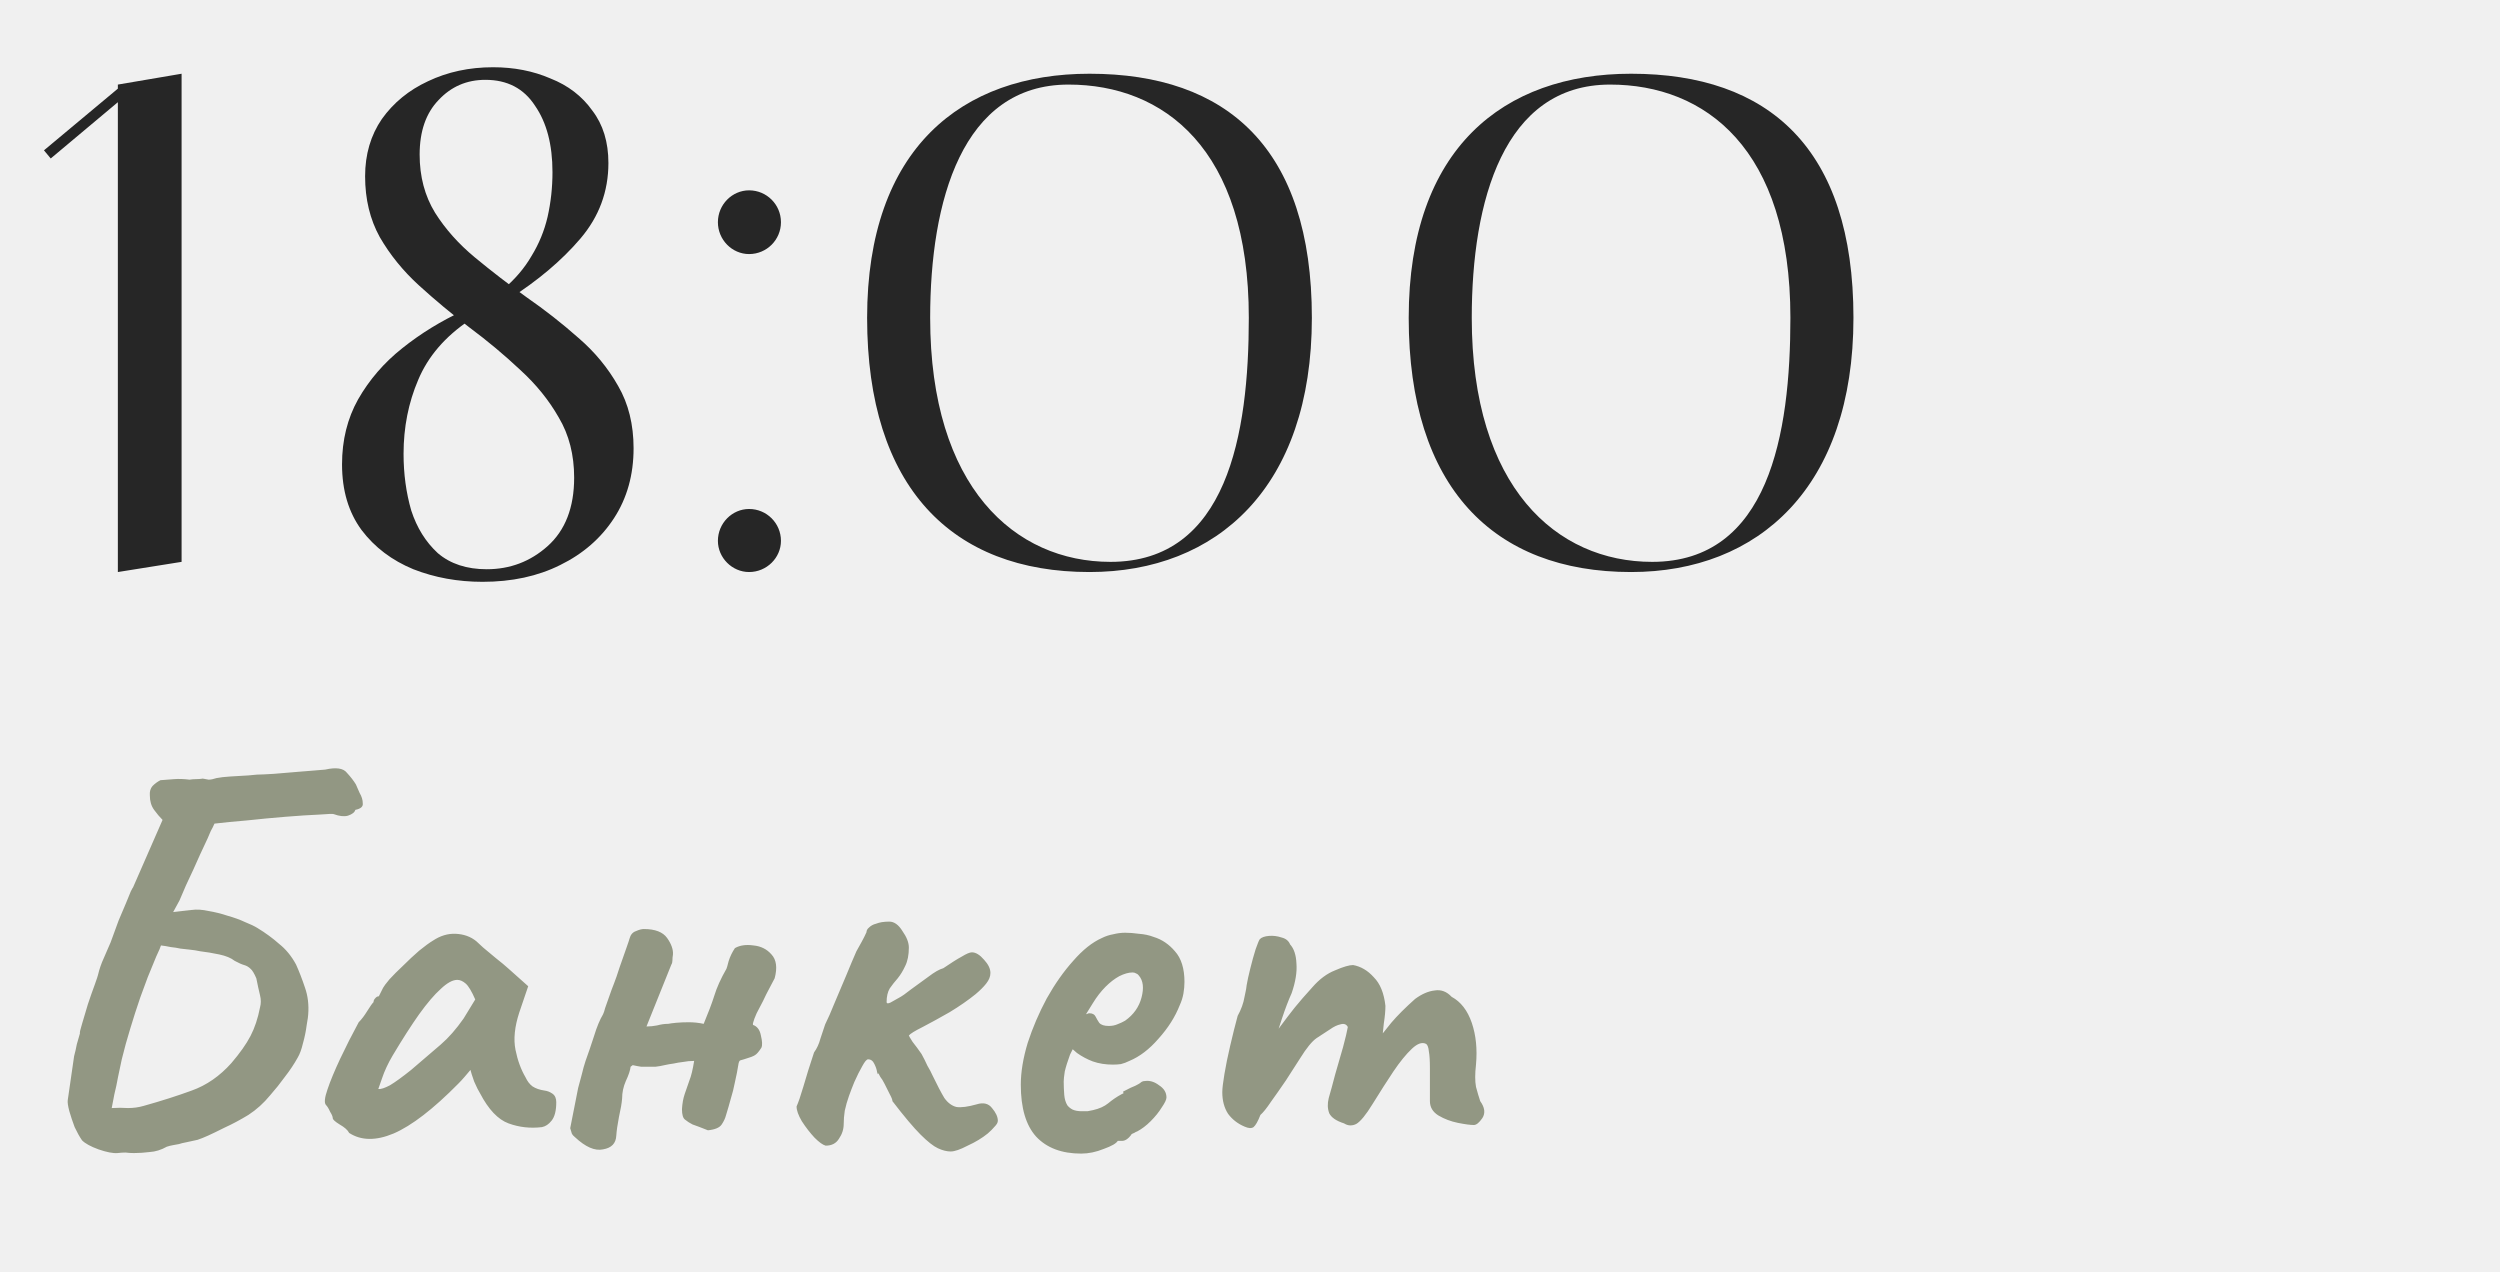
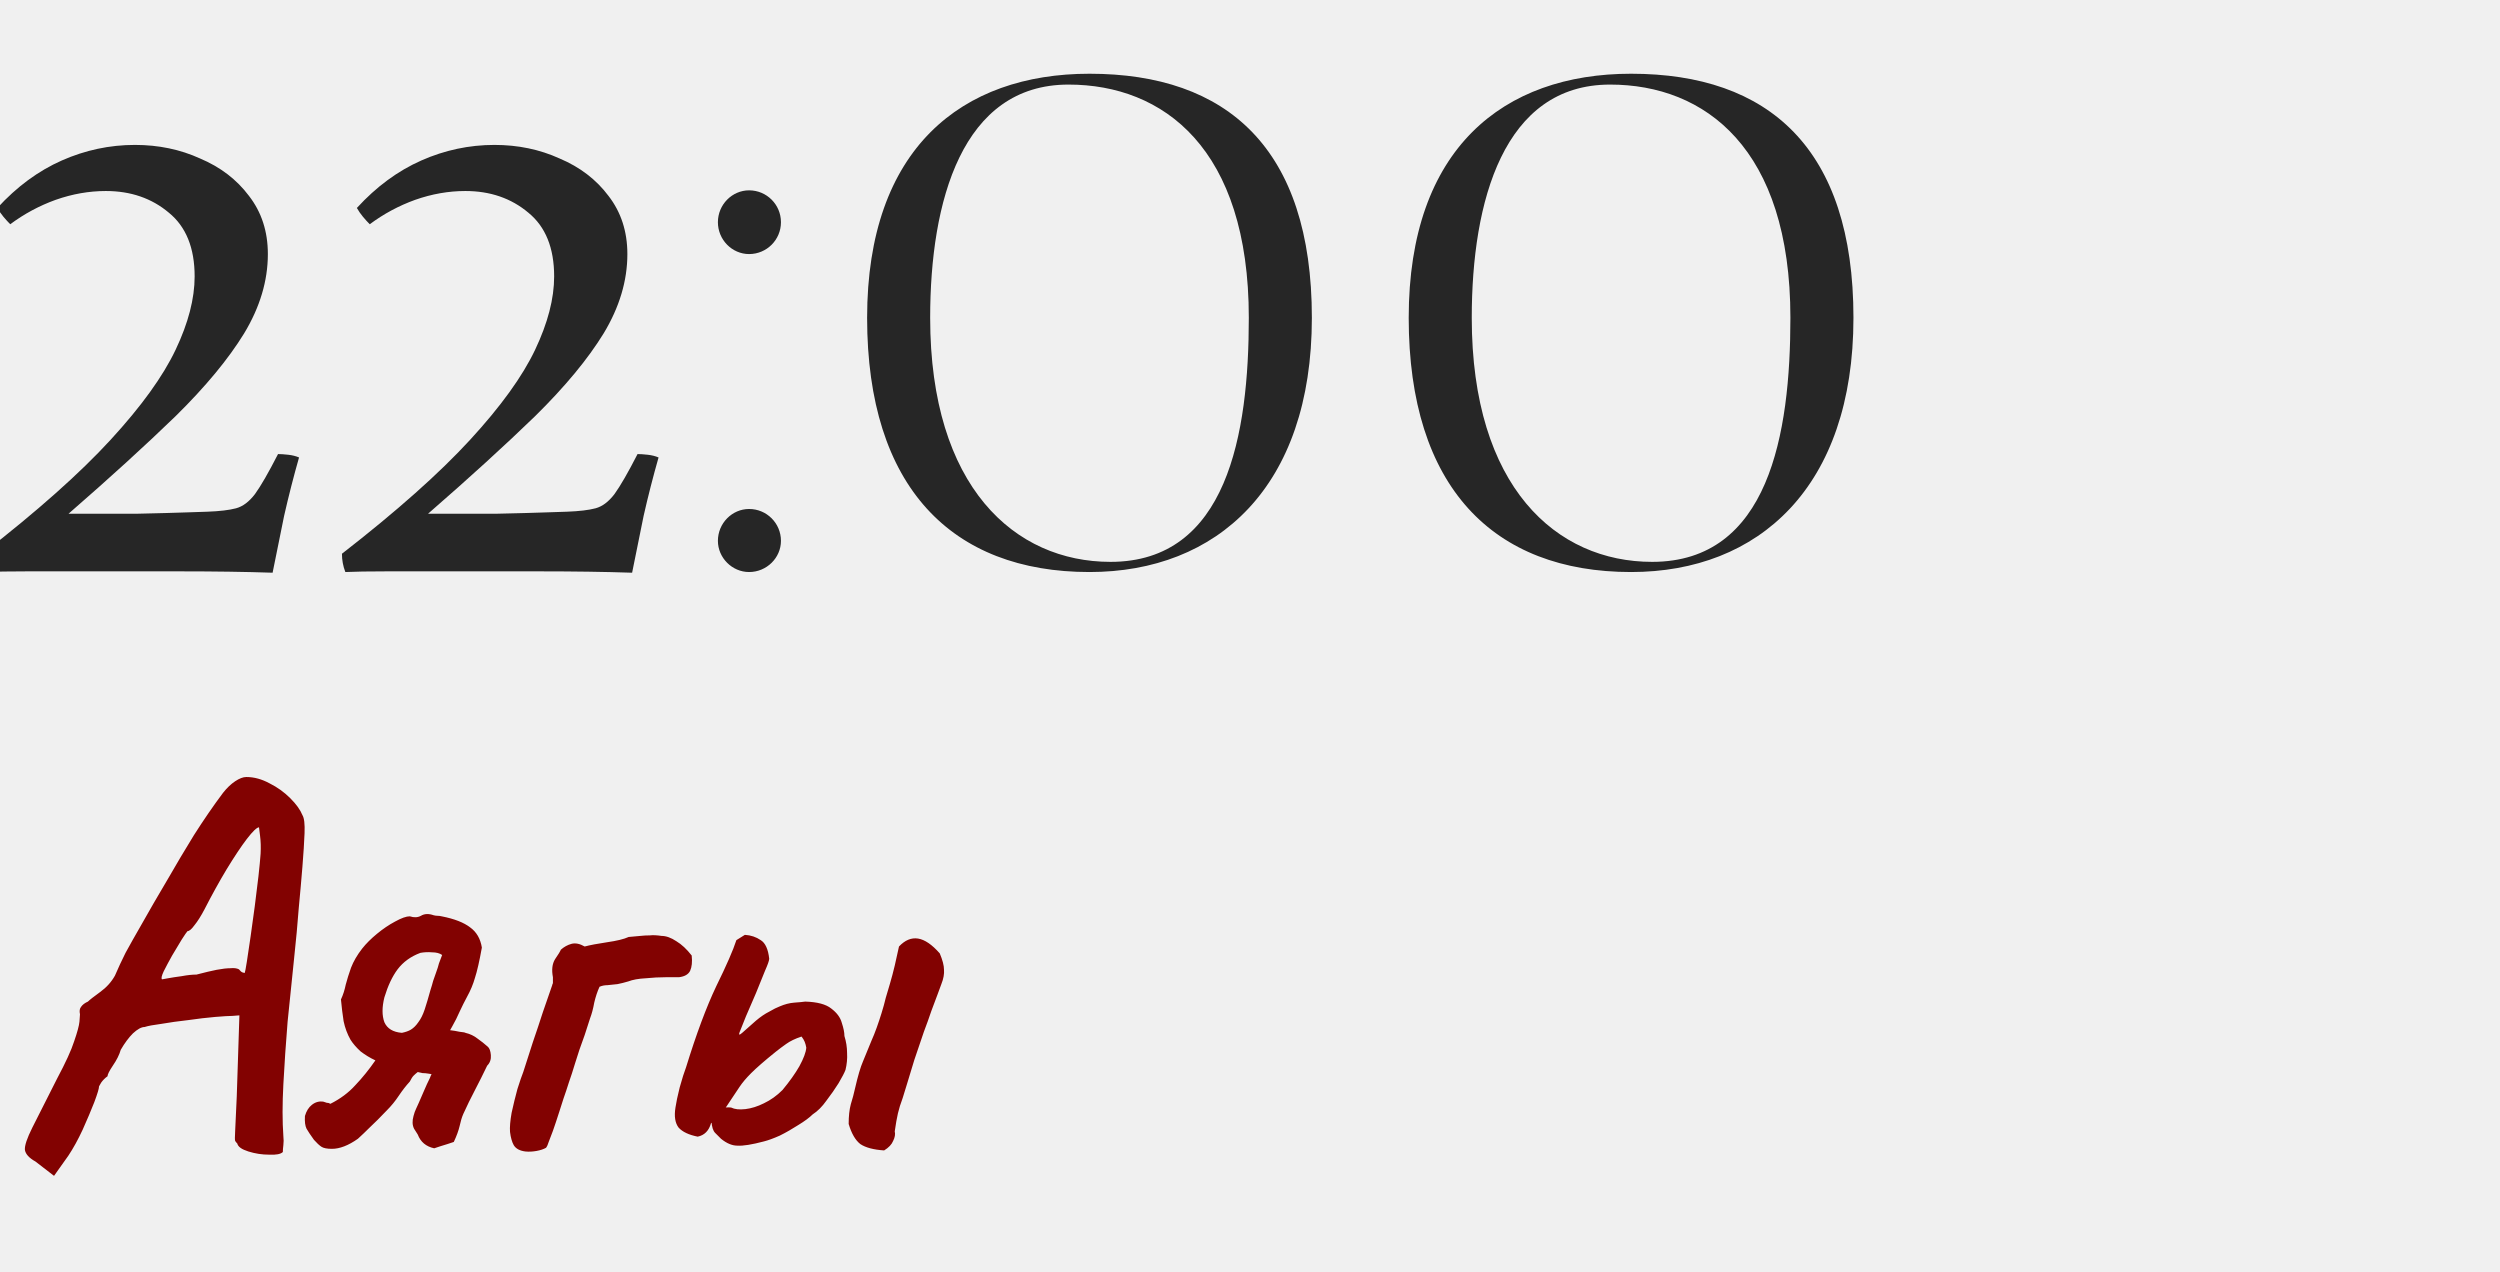
<svg xmlns="http://www.w3.org/2000/svg" width="118" height="60" viewBox="0 0 118 60" fill="none">
  <g clip-path="url(#clip0_43_62)">
-     <path d="M5.563 3.992L8.571 3.48V26.52L5.563 27V4.824L2.395 7.48L2.075 7.096L5.563 4.184V3.992ZM35.357 27C34.557 27 33.885 26.328 33.885 25.528C33.885 24.696 34.557 24.024 35.357 24.024C36.189 24.024 36.861 24.696 36.861 25.528C36.861 26.328 36.189 27 35.357 27ZM35.357 11.992C34.557 11.992 33.885 11.32 33.885 10.488C33.885 9.656 34.557 8.984 35.357 8.984C36.189 8.984 36.861 9.656 36.861 10.488C36.861 11.32 36.189 11.992 35.357 11.992ZM51.424 3.48C57.92 3.48 61.92 7 61.92 15C61.92 23 57.44 27 51.424 27C44.928 27 40.928 23 40.928 15C40.928 7 45.408 3.48 51.424 3.48ZM52.416 26.52C57.92 26.52 58.944 20.504 58.944 15C58.944 7 54.912 3.992 50.432 3.992C45.408 3.992 43.904 9.496 43.904 15C43.904 23 47.904 26.52 52.416 26.52ZM76.987 3.48C83.483 3.48 87.483 7 87.483 15C87.483 23 83.003 27 76.987 27C70.491 27 66.491 23 66.491 15C66.491 7 70.971 3.48 76.987 3.48ZM77.979 26.52C83.483 26.52 84.507 20.504 84.507 15C84.507 7 80.475 3.992 75.995 3.992C70.971 3.992 69.467 9.496 69.467 15C69.467 23 73.467 26.52 77.979 26.52Z" fill="#262626" />
-     <path d="M23.272 3.174C24.262 3.174 25.164 3.35 25.978 3.702C26.814 4.032 27.474 4.538 27.958 5.22C28.464 5.88 28.717 6.705 28.717 7.695C28.717 9.037 28.277 10.225 27.397 11.259C26.517 12.293 25.384 13.25 23.998 14.13L23.734 13.668C24.306 13.184 24.757 12.656 25.087 12.084C25.439 11.512 25.692 10.896 25.846 10.236C26 9.554 26.077 8.85 26.077 8.124C26.077 6.826 25.802 5.781 25.252 4.989C24.724 4.175 23.943 3.768 22.909 3.768C22.029 3.768 21.292 4.087 20.698 4.725C20.104 5.341 19.807 6.199 19.807 7.299C19.807 8.333 20.049 9.246 20.533 10.038C21.017 10.808 21.644 11.512 22.414 12.15C23.184 12.788 23.998 13.415 24.856 14.031C25.714 14.625 26.528 15.263 27.298 15.945C28.068 16.605 28.695 17.364 29.179 18.222C29.663 19.058 29.905 20.037 29.905 21.159C29.905 22.413 29.597 23.513 28.981 24.459C28.365 25.405 27.518 26.142 26.44 26.67C25.384 27.198 24.163 27.462 22.777 27.462C21.611 27.462 20.522 27.264 19.51 26.868C18.498 26.45 17.684 25.834 17.068 25.02C16.452 24.184 16.144 23.15 16.144 21.918C16.144 20.774 16.397 19.751 16.903 18.849C17.431 17.925 18.124 17.122 18.982 16.44C19.862 15.736 20.83 15.142 21.886 14.658L22.15 15.12C21.006 15.89 20.203 16.825 19.741 17.925C19.279 19.003 19.048 20.169 19.048 21.423C19.048 22.369 19.169 23.26 19.411 24.096C19.675 24.91 20.093 25.581 20.665 26.109C21.259 26.615 22.029 26.868 22.975 26.868C24.075 26.868 25.032 26.505 25.846 25.779C26.682 25.031 27.1 23.953 27.1 22.545C27.1 21.467 26.858 20.521 26.374 19.707C25.912 18.893 25.307 18.145 24.559 17.463C23.811 16.759 23.008 16.088 22.15 15.45C21.314 14.812 20.522 14.152 19.774 13.47C19.026 12.788 18.41 12.029 17.926 11.193C17.464 10.357 17.233 9.4 17.233 8.322C17.233 7.288 17.497 6.386 18.025 5.616C18.575 4.846 19.301 4.252 20.203 3.834C21.127 3.394 22.15 3.174 23.272 3.174Z" fill="#262626" />
-     <path d="M5.548 54.425C5.332 54.442 5.032 54.383 4.648 54.25C4.282 54.117 4.023 53.975 3.873 53.825C3.757 53.658 3.64 53.45 3.523 53.2C3.423 52.933 3.34 52.683 3.273 52.45C3.207 52.2 3.182 52.025 3.198 51.925L3.498 49.85C3.548 49.667 3.59 49.483 3.623 49.3C3.673 49.117 3.723 48.942 3.773 48.775C3.757 48.742 3.79 48.592 3.873 48.325C3.957 48.042 4.048 47.733 4.148 47.4C4.265 47.05 4.373 46.742 4.473 46.475C4.573 46.192 4.623 46.042 4.623 46.025C4.69 45.742 4.782 45.475 4.898 45.225C5.015 44.958 5.123 44.708 5.223 44.475C5.357 44.108 5.482 43.767 5.598 43.45C5.732 43.133 5.848 42.858 5.948 42.625C6.048 42.392 6.123 42.208 6.173 42.075C6.24 41.942 6.273 41.883 6.273 41.9L7.673 38.7C7.54 38.567 7.407 38.408 7.273 38.225C7.14 38.042 7.073 37.817 7.073 37.55C7.057 37.367 7.098 37.217 7.198 37.1C7.315 36.983 7.44 36.892 7.573 36.825C7.807 36.808 8.023 36.792 8.223 36.775C8.44 36.758 8.682 36.767 8.948 36.8C9.048 36.783 9.148 36.775 9.248 36.775C9.365 36.775 9.473 36.767 9.573 36.75C9.657 36.767 9.748 36.783 9.848 36.8C9.948 36.8 10.073 36.775 10.223 36.725C10.39 36.692 10.607 36.667 10.873 36.65C11.157 36.633 11.44 36.617 11.723 36.6C12.007 36.567 12.257 36.55 12.473 36.55C12.707 36.533 12.857 36.525 12.923 36.525C13.123 36.508 13.323 36.492 13.523 36.475C13.723 36.458 13.923 36.442 14.123 36.425C14.34 36.408 14.548 36.392 14.748 36.375C14.948 36.358 15.148 36.342 15.348 36.325C15.865 36.208 16.207 36.258 16.373 36.475C16.557 36.675 16.698 36.858 16.798 37.025C16.832 37.108 16.89 37.242 16.973 37.425C17.073 37.592 17.123 37.758 17.123 37.925C17.14 38.075 17.023 38.175 16.773 38.225C16.74 38.342 16.623 38.433 16.423 38.5C16.24 38.55 16.015 38.525 15.748 38.425C15.715 38.408 15.482 38.417 15.048 38.45C14.632 38.467 14.115 38.5 13.498 38.55C12.882 38.6 12.265 38.658 11.648 38.725C11.048 38.775 10.54 38.825 10.123 38.875C10.073 38.992 10.015 39.108 9.948 39.225C9.898 39.342 9.848 39.458 9.798 39.575C9.682 39.825 9.565 40.075 9.448 40.325C9.348 40.558 9.24 40.8 9.123 41.05C9.007 41.3 8.89 41.55 8.773 41.8C8.673 42.033 8.573 42.267 8.473 42.5C8.423 42.583 8.373 42.675 8.323 42.775C8.273 42.875 8.223 42.967 8.173 43.05C8.323 43.033 8.465 43.017 8.598 43C8.748 42.983 8.898 42.967 9.048 42.95C9.282 42.917 9.548 42.933 9.848 43C10.148 43.05 10.448 43.125 10.748 43.225C11.048 43.308 11.323 43.408 11.573 43.525C11.823 43.625 12.015 43.717 12.148 43.8C12.532 44.033 12.873 44.283 13.173 44.55C13.49 44.8 13.757 45.125 13.973 45.525C14.123 45.858 14.265 46.225 14.398 46.625C14.532 47.008 14.582 47.425 14.548 47.875C14.548 47.942 14.523 48.117 14.473 48.4C14.44 48.667 14.382 48.95 14.298 49.25C14.232 49.533 14.148 49.758 14.048 49.925C13.882 50.225 13.682 50.525 13.448 50.825C13.232 51.125 12.998 51.417 12.748 51.7C12.448 52.067 12.107 52.375 11.723 52.625C11.34 52.858 10.965 53.058 10.598 53.225C10.265 53.392 10.007 53.517 9.823 53.6C9.64 53.683 9.473 53.75 9.323 53.8C9.19 53.833 8.998 53.875 8.748 53.925C8.648 53.942 8.548 53.967 8.448 54C8.365 54.017 8.273 54.033 8.173 54.05C8.073 54.067 7.973 54.092 7.873 54.125C7.607 54.275 7.34 54.358 7.073 54.375C6.807 54.408 6.557 54.425 6.323 54.425C6.19 54.425 6.057 54.417 5.923 54.4C5.807 54.4 5.682 54.408 5.548 54.425ZM5.273 52.3C5.54 52.283 5.798 52.283 6.048 52.3C6.298 52.3 6.54 52.267 6.773 52.2C7.607 51.967 8.365 51.725 9.048 51.475C9.748 51.225 10.373 50.792 10.923 50.175C11.323 49.708 11.623 49.283 11.823 48.9C12.023 48.517 12.173 48.067 12.273 47.55C12.323 47.367 12.323 47.175 12.273 46.975C12.223 46.775 12.165 46.508 12.098 46.175C11.998 45.942 11.907 45.792 11.823 45.725C11.74 45.642 11.64 45.583 11.523 45.55C11.407 45.517 11.257 45.45 11.073 45.35C10.907 45.217 10.665 45.117 10.348 45.05C10.032 44.983 9.732 44.933 9.448 44.9C9.298 44.867 9.14 44.842 8.973 44.825C8.823 44.808 8.673 44.792 8.523 44.775C8.373 44.742 8.215 44.717 8.048 44.7C7.898 44.667 7.748 44.642 7.598 44.625C7.582 44.692 7.507 44.867 7.373 45.15C7.257 45.433 7.123 45.758 6.973 46.125C6.84 46.475 6.723 46.792 6.623 47.075C6.457 47.558 6.298 48.05 6.148 48.55C5.998 49.033 5.865 49.517 5.748 50C5.698 50.25 5.64 50.525 5.573 50.825C5.523 51.108 5.465 51.383 5.398 51.65C5.348 51.9 5.307 52.117 5.273 52.3ZM16.481 53.475C16.415 53.342 16.265 53.208 16.031 53.075C15.815 52.942 15.706 52.842 15.706 52.775C15.706 52.708 15.665 52.608 15.581 52.475C15.515 52.325 15.448 52.217 15.381 52.15C15.298 52.05 15.323 51.808 15.456 51.425C15.59 51.025 15.79 50.542 16.056 49.975C16.323 49.408 16.615 48.833 16.931 48.25C17.065 48.117 17.198 47.942 17.331 47.725C17.465 47.508 17.565 47.367 17.631 47.3C17.631 47.233 17.656 47.175 17.706 47.125C17.756 47.058 17.815 47.025 17.881 47.025L18.081 46.625C18.115 46.558 18.215 46.425 18.381 46.225C18.565 46.025 18.781 45.808 19.031 45.575C19.281 45.325 19.531 45.092 19.781 44.875C20.048 44.658 20.265 44.5 20.431 44.4C20.781 44.167 21.14 44.058 21.506 44.075C21.89 44.092 22.215 44.208 22.481 44.425C22.531 44.475 22.64 44.575 22.806 44.725C22.99 44.875 23.19 45.042 23.406 45.225C23.64 45.408 23.84 45.575 24.006 45.725L24.931 46.55L24.506 47.8C24.29 48.467 24.231 49.05 24.331 49.55C24.431 50.05 24.59 50.483 24.806 50.85C24.89 51.033 24.998 51.175 25.131 51.275C25.281 51.375 25.473 51.442 25.706 51.475C25.84 51.492 25.965 51.542 26.081 51.625C26.198 51.708 26.256 51.842 26.256 52.025C26.256 52.425 26.181 52.717 26.031 52.9C25.898 53.067 25.748 53.167 25.581 53.2C25.031 53.267 24.506 53.208 24.006 53.025C23.506 52.842 23.056 52.367 22.656 51.6C22.59 51.5 22.498 51.317 22.381 51.05C22.281 50.767 22.223 50.583 22.206 50.5C22.14 50.583 22.048 50.692 21.931 50.825C21.831 50.942 21.731 51.05 21.631 51.15C20.448 52.35 19.431 53.133 18.581 53.5C17.748 53.85 17.048 53.842 16.481 53.475ZM17.856 51.4C17.973 51.417 18.156 51.358 18.406 51.225C18.656 51.075 18.99 50.833 19.406 50.5C19.973 50.017 20.44 49.617 20.806 49.3C21.173 48.983 21.531 48.575 21.881 48.075L22.431 47.175C22.265 46.792 22.115 46.542 21.981 46.425C21.848 46.308 21.715 46.25 21.581 46.25C21.365 46.25 21.106 46.392 20.806 46.675C20.506 46.942 20.165 47.342 19.781 47.875C19.415 48.392 18.998 49.042 18.531 49.825C18.315 50.192 18.148 50.55 18.031 50.9C17.915 51.233 17.856 51.4 17.856 51.4ZM34.689 44.75C34.922 44.617 35.214 44.575 35.564 44.625C35.914 44.658 36.197 44.8 36.414 45.05C36.647 45.3 36.697 45.675 36.564 46.175C36.497 46.308 36.414 46.467 36.314 46.65C36.214 46.833 36.114 47.033 36.014 47.25C35.914 47.45 35.814 47.642 35.714 47.825C35.63 48.008 35.572 48.167 35.539 48.3V48.375C35.739 48.442 35.864 48.608 35.914 48.875C35.98 49.142 35.989 49.333 35.939 49.45C35.822 49.633 35.722 49.75 35.639 49.8C35.572 49.85 35.397 49.917 35.114 50C35.047 50.017 34.989 50.033 34.939 50.05C34.905 50.067 34.88 50.108 34.864 50.175C34.814 50.492 34.755 50.792 34.689 51.075C34.639 51.342 34.572 51.608 34.489 51.875C34.422 52.125 34.347 52.383 34.264 52.65C34.23 52.783 34.164 52.925 34.064 53.075C33.964 53.225 33.747 53.317 33.414 53.35C33.08 53.217 32.839 53.125 32.689 53.075C32.555 53.008 32.439 52.933 32.339 52.85C32.239 52.783 32.189 52.617 32.189 52.35C32.205 52.083 32.247 51.85 32.314 51.65C32.397 51.4 32.472 51.183 32.539 51C32.622 50.8 32.697 50.492 32.764 50.075C32.58 50.075 32.405 50.092 32.239 50.125C32.089 50.142 31.939 50.167 31.789 50.2C31.655 50.217 31.514 50.242 31.364 50.275C31.23 50.308 31.089 50.333 30.939 50.35C30.839 50.35 30.73 50.35 30.614 50.35C30.497 50.35 30.38 50.35 30.264 50.35C30.147 50.333 30.014 50.308 29.864 50.275L29.764 50.35C29.747 50.517 29.672 50.742 29.539 51.025C29.422 51.292 29.364 51.567 29.364 51.85C29.347 52.067 29.297 52.358 29.214 52.725C29.147 53.075 29.105 53.367 29.089 53.6C29.072 53.967 28.864 54.183 28.464 54.25C28.08 54.333 27.639 54.142 27.139 53.675C27.072 53.625 27.022 53.567 26.989 53.5C26.972 53.433 26.947 53.35 26.914 53.25L27.289 51.35C27.355 51.117 27.414 50.9 27.464 50.7C27.514 50.483 27.572 50.275 27.639 50.075C27.772 49.708 27.905 49.317 28.039 48.9C28.172 48.467 28.314 48.125 28.464 47.875C28.497 47.808 28.53 47.708 28.564 47.575C28.614 47.442 28.664 47.3 28.714 47.15C28.764 47 28.814 46.858 28.864 46.725C28.914 46.592 28.955 46.483 28.989 46.4C29.055 46.233 29.139 45.992 29.239 45.675C29.355 45.342 29.464 45.033 29.564 44.75C29.664 44.467 29.714 44.317 29.714 44.3C29.764 44.117 29.864 44 30.014 43.95C30.164 43.883 30.289 43.85 30.389 43.85C30.922 43.85 31.289 43.992 31.489 44.275C31.689 44.558 31.78 44.817 31.764 45.05C31.747 45.15 31.739 45.242 31.739 45.325C31.739 45.408 31.722 45.475 31.689 45.525L30.564 48.325L30.514 48.45C30.68 48.45 30.847 48.433 31.014 48.4C31.197 48.35 31.372 48.325 31.539 48.325C31.622 48.308 31.747 48.292 31.914 48.275C32.097 48.258 32.297 48.25 32.514 48.25C32.747 48.25 32.98 48.275 33.214 48.325C33.43 47.808 33.597 47.367 33.714 47C33.83 46.617 34.022 46.192 34.289 45.725C34.305 45.692 34.339 45.575 34.389 45.375C34.455 45.158 34.555 44.95 34.689 44.75ZM38.973 54.075C38.84 54.042 38.665 53.917 38.448 53.7C38.231 53.467 38.032 53.208 37.848 52.925C37.681 52.642 37.598 52.408 37.598 52.225C37.681 52.042 37.79 51.725 37.923 51.275C38.056 50.808 38.223 50.275 38.423 49.675C38.556 49.492 38.657 49.275 38.723 49.025C38.806 48.775 38.882 48.55 38.948 48.35C39.081 48.083 39.231 47.742 39.398 47.325C39.581 46.892 39.765 46.458 39.948 46.025C40.132 45.575 40.29 45.2 40.423 44.9C40.507 44.75 40.59 44.6 40.673 44.45C40.757 44.3 40.831 44.15 40.898 44C40.898 43.917 40.94 43.842 41.023 43.775C41.106 43.692 41.215 43.633 41.348 43.6C41.431 43.567 41.523 43.542 41.623 43.525C41.74 43.508 41.856 43.5 41.973 43.5C42.206 43.5 42.415 43.65 42.598 43.95C42.798 44.233 42.898 44.492 42.898 44.725C42.898 45.075 42.84 45.367 42.723 45.6C42.623 45.817 42.507 46.008 42.373 46.175C42.24 46.325 42.115 46.483 41.998 46.65C41.898 46.817 41.848 47.033 41.848 47.3C41.848 47.367 41.907 47.375 42.023 47.325C42.14 47.258 42.273 47.183 42.423 47.1C42.556 47.033 42.748 46.9 42.998 46.7C43.265 46.5 43.54 46.3 43.823 46.1C44.106 45.883 44.34 45.75 44.523 45.7C44.89 45.45 45.181 45.267 45.398 45.15C45.615 45.017 45.773 44.95 45.873 44.95C46.056 44.95 46.248 45.067 46.448 45.3C46.648 45.517 46.748 45.725 46.748 45.925C46.748 46.092 46.681 46.258 46.548 46.425C46.431 46.575 46.265 46.742 46.048 46.925C45.698 47.208 45.29 47.492 44.823 47.775C44.356 48.042 43.931 48.275 43.548 48.475C43.181 48.658 42.965 48.792 42.898 48.875C42.898 48.892 42.956 48.992 43.073 49.175C43.206 49.342 43.348 49.533 43.498 49.75C43.598 49.933 43.69 50.117 43.773 50.3C43.873 50.467 43.956 50.625 44.023 50.775C44.24 51.225 44.423 51.575 44.573 51.825C44.74 52.058 44.931 52.2 45.148 52.25C45.365 52.283 45.681 52.242 46.098 52.125C46.415 52.025 46.657 52.083 46.823 52.3C47.007 52.517 47.098 52.717 47.098 52.9C47.098 52.983 47.048 53.075 46.948 53.175C46.865 53.275 46.757 53.383 46.623 53.5C46.356 53.717 46.04 53.908 45.673 54.075C45.323 54.258 45.056 54.35 44.873 54.35C44.69 54.35 44.49 54.3 44.273 54.2C44.056 54.1 43.782 53.883 43.448 53.55C43.115 53.217 42.673 52.692 42.123 51.975C42.123 51.908 42.081 51.8 41.998 51.65C41.915 51.483 41.831 51.317 41.748 51.15C41.681 51.017 41.615 50.908 41.548 50.825C41.498 50.725 41.465 50.667 41.448 50.65C41.448 50.733 41.431 50.717 41.398 50.6C41.382 50.483 41.34 50.358 41.273 50.225C41.206 50.075 41.106 50 40.973 50C40.907 50 40.815 50.108 40.698 50.325C40.581 50.525 40.456 50.775 40.323 51.075C40.24 51.275 40.157 51.492 40.073 51.725C39.99 51.958 39.923 52.192 39.873 52.425C39.84 52.642 39.823 52.85 39.823 53.05C39.823 53.3 39.748 53.533 39.598 53.75C39.465 53.967 39.257 54.075 38.973 54.075ZM51.032 54.45C50.116 54.45 49.407 54.183 48.907 53.65C48.424 53.117 48.182 52.3 48.182 51.2C48.182 50.6 48.291 49.942 48.507 49.225C48.741 48.508 49.041 47.808 49.407 47.125C49.791 46.442 50.207 45.85 50.657 45.35C51.107 44.833 51.557 44.475 52.007 44.275C52.174 44.192 52.349 44.133 52.532 44.1C52.732 44.05 52.924 44.025 53.107 44.025C53.307 44.025 53.524 44.042 53.757 44.075C54.007 44.092 54.241 44.142 54.457 44.225C54.841 44.342 55.174 44.567 55.457 44.9C55.757 45.233 55.907 45.717 55.907 46.35C55.907 46.517 55.891 46.7 55.857 46.9C55.824 47.083 55.766 47.267 55.682 47.45C55.466 48 55.132 48.525 54.682 49.025C54.249 49.525 53.791 49.875 53.307 50.075C53.174 50.142 53.041 50.192 52.907 50.225C52.791 50.242 52.666 50.25 52.532 50.25C52.182 50.25 51.866 50.2 51.582 50.1C51.316 50 51.066 49.867 50.832 49.7L50.632 49.525L50.507 49.775C50.391 50.092 50.307 50.358 50.257 50.575C50.224 50.792 50.207 50.95 50.207 51.05C50.207 51.25 50.216 51.458 50.232 51.675C50.249 51.875 50.299 52.042 50.382 52.175C50.449 52.258 50.532 52.325 50.632 52.375C50.749 52.425 50.891 52.45 51.057 52.45C51.157 52.45 51.249 52.45 51.332 52.45C51.432 52.433 51.516 52.417 51.582 52.4C51.882 52.333 52.124 52.225 52.307 52.075C52.507 51.908 52.716 51.767 52.932 51.65L53.032 51.6L53.007 51.525C53.291 51.375 53.482 51.283 53.582 51.25C53.682 51.2 53.757 51.158 53.807 51.125C53.874 51.058 53.949 51.025 54.032 51.025C54.266 50.992 54.491 51.058 54.707 51.225C54.941 51.375 55.057 51.567 55.057 51.8C55.057 51.9 54.982 52.058 54.832 52.275C54.699 52.492 54.524 52.708 54.307 52.925C54.107 53.125 53.899 53.283 53.682 53.4C53.632 53.417 53.582 53.442 53.532 53.475C53.482 53.492 53.432 53.517 53.382 53.55H53.407C53.257 53.75 53.107 53.85 52.957 53.85H52.757C52.691 53.967 52.474 54.092 52.107 54.225C51.741 54.375 51.382 54.45 51.032 54.45ZM52.332 48.425C52.482 48.425 52.616 48.4 52.732 48.35C52.866 48.3 52.991 48.242 53.107 48.175C53.507 47.892 53.766 47.525 53.882 47.075C53.999 46.625 53.957 46.283 53.757 46.05C53.724 46 53.682 45.967 53.632 45.95C53.582 45.917 53.524 45.9 53.457 45.9C53.274 45.9 53.066 45.958 52.832 46.075C52.616 46.192 52.399 46.358 52.182 46.575C51.966 46.792 51.766 47.05 51.582 47.35L51.257 47.875C51.291 47.858 51.316 47.85 51.332 47.85C51.366 47.833 51.391 47.825 51.407 47.825C51.557 47.825 51.657 47.875 51.707 47.975C51.757 48.075 51.816 48.175 51.882 48.275C51.966 48.375 52.116 48.425 52.332 48.425ZM58.742 53.175C58.425 53.042 58.167 52.842 57.967 52.575C57.783 52.292 57.692 51.95 57.692 51.55C57.692 51.383 57.725 51.1 57.792 50.7C57.858 50.3 57.95 49.85 58.067 49.35C58.183 48.85 58.3 48.383 58.417 47.95C58.583 47.65 58.692 47.35 58.742 47.05C58.808 46.75 58.842 46.567 58.842 46.5C58.875 46.3 58.933 46.033 59.017 45.7C59.1 45.367 59.183 45.067 59.267 44.8C59.367 44.517 59.433 44.358 59.467 44.325C59.55 44.242 59.692 44.192 59.892 44.175C60.092 44.158 60.292 44.183 60.492 44.25C60.692 44.3 60.825 44.408 60.892 44.575C61.075 44.775 61.175 45.075 61.192 45.475C61.225 45.875 61.15 46.342 60.967 46.875C60.817 47.208 60.667 47.6 60.517 48.05C60.367 48.5 60.233 48.917 60.117 49.3C60.017 49.667 59.958 49.917 59.942 50.05L59.042 50.025C59.325 49.758 59.592 49.483 59.842 49.2C60.092 48.9 60.275 48.667 60.392 48.5C60.675 48.117 60.917 47.8 61.117 47.55C61.333 47.283 61.608 46.967 61.942 46.6C62.275 46.217 62.633 45.95 63.017 45.8C63.4 45.633 63.683 45.55 63.867 45.55C64.233 45.617 64.558 45.808 64.842 46.125C65.142 46.425 65.325 46.875 65.392 47.475C65.392 47.708 65.367 47.983 65.317 48.3C65.283 48.617 65.267 48.775 65.267 48.775C65.267 48.775 65.4 48.608 65.667 48.275C65.95 47.942 66.325 47.567 66.792 47.15C67.108 46.917 67.417 46.783 67.717 46.75C68.017 46.7 68.283 46.8 68.517 47.05C68.95 47.283 69.267 47.692 69.467 48.275C69.667 48.858 69.733 49.517 69.667 50.25C69.617 50.683 69.617 51.033 69.667 51.3C69.733 51.55 69.8 51.775 69.867 51.975C70.083 52.275 70.117 52.542 69.967 52.775C69.817 52.992 69.683 53.1 69.567 53.1C69.4 53.1 69.15 53.067 68.817 53C68.483 52.933 68.175 52.817 67.892 52.65C67.625 52.483 67.492 52.258 67.492 51.975V50.425C67.492 50.058 67.475 49.792 67.442 49.625C67.425 49.442 67.383 49.325 67.317 49.275C67.133 49.175 66.908 49.25 66.642 49.5C66.375 49.75 66.083 50.108 65.767 50.575C65.467 51.025 65.142 51.533 64.792 52.1C64.475 52.617 64.217 52.933 64.017 53.05C63.817 53.15 63.625 53.142 63.442 53.025C63.075 52.908 62.842 52.75 62.742 52.55C62.658 52.333 62.65 52.092 62.717 51.825C62.8 51.542 62.9 51.175 63.017 50.725C63.15 50.275 63.275 49.842 63.392 49.425C63.508 48.992 63.583 48.675 63.617 48.475C63.55 48.342 63.433 48.3 63.267 48.35C63.117 48.383 62.958 48.458 62.792 48.575C62.592 48.708 62.375 48.85 62.142 49C61.925 49.15 61.667 49.467 61.367 49.95C61.167 50.267 60.942 50.617 60.692 51C60.442 51.367 60.208 51.7 59.992 52C59.792 52.3 59.625 52.508 59.492 52.625C59.375 52.925 59.267 53.117 59.167 53.2C59.067 53.267 58.925 53.258 58.742 53.175Z" fill="#929783" />
+     <path d="M35.357 27C34.557 27 33.885 26.328 33.885 25.528C33.885 24.696 34.557 24.024 35.357 24.024C36.189 24.024 36.861 24.696 36.861 25.528C36.861 26.328 36.189 27 35.357 27ZM35.357 11.992C34.557 11.992 33.885 11.32 33.885 10.488C33.885 9.656 34.557 8.984 35.357 8.984C36.189 8.984 36.861 9.656 36.861 10.488C36.861 11.32 36.189 11.992 35.357 11.992ZM51.424 3.48C57.92 3.48 61.92 7 61.92 15C61.92 23 57.44 27 51.424 27C44.928 27 40.928 23 40.928 15C40.928 7 45.408 3.48 51.424 3.48ZM52.416 26.52C57.92 26.52 58.944 20.504 58.944 15C58.944 7 54.912 3.992 50.432 3.992C45.408 3.992 43.904 9.496 43.904 15C43.904 23 47.904 26.52 52.416 26.52ZM76.987 3.48C83.483 3.48 87.483 7 87.483 15C87.483 23 83.003 27 76.987 27C70.491 27 66.491 23 66.491 15C66.491 7 70.971 3.48 76.987 3.48ZM77.979 26.52C83.483 26.52 84.507 20.504 84.507 15C84.507 7 80.475 3.992 75.995 3.992C70.971 3.992 69.467 9.496 69.467 15C69.467 23 73.467 26.52 77.979 26.52Z" fill="#262626" />
+     <path d="M12.867 27.032C11.566 26.989 10.126 26.968 8.547 26.968C6.99 26.968 5.582 26.968 4.323 26.968C3.107 26.968 2.083 26.968 1.251 26.968C0.419 26.968 -0.221 26.979 -0.669 27C-0.775 26.723 -0.829 26.435 -0.829 26.136C1.753 24.131 3.769 22.339 5.219 20.76C6.67 19.181 7.694 17.763 8.291 16.504C8.889 15.245 9.187 14.093 9.187 13.048C9.187 11.704 8.782 10.701 7.971 10.04C7.161 9.357 6.169 9.016 4.995 9.016C4.206 9.016 3.417 9.155 2.627 9.432C1.859 9.709 1.145 10.093 0.483 10.584C0.377 10.477 0.27 10.36 0.163 10.232C0.057 10.104 -0.039 9.965 -0.125 9.816C0.793 8.813 1.806 8.067 2.915 7.576C4.025 7.085 5.177 6.84 6.371 6.84C7.481 6.84 8.505 7.053 9.443 7.48C10.403 7.885 11.171 8.472 11.747 9.24C12.345 10.008 12.643 10.925 12.643 11.992C12.643 13.251 12.27 14.499 11.523 15.736C10.777 16.952 9.699 18.253 8.291 19.64C6.883 21.005 5.198 22.541 3.235 24.248C4.409 24.248 5.486 24.248 6.467 24.248C7.449 24.227 8.238 24.205 8.835 24.184C9.454 24.163 9.774 24.152 9.795 24.152C10.371 24.131 10.819 24.077 11.139 23.992C11.459 23.907 11.758 23.683 12.035 23.32C12.313 22.936 12.675 22.307 13.123 21.432C13.251 21.432 13.411 21.443 13.603 21.464C13.795 21.485 13.966 21.528 14.115 21.592C13.859 22.488 13.625 23.405 13.411 24.344C13.219 25.283 13.038 26.179 12.867 27.032ZM29.836 27.032C28.535 26.989 27.095 26.968 25.516 26.968C23.959 26.968 22.551 26.968 21.292 26.968C20.076 26.968 19.052 26.968 18.22 26.968C17.388 26.968 16.748 26.979 16.3 27C16.193 26.723 16.14 26.435 16.14 26.136C18.721 24.131 20.737 22.339 22.188 20.76C23.639 19.181 24.663 17.763 25.26 16.504C25.857 15.245 26.156 14.093 26.156 13.048C26.156 11.704 25.751 10.701 24.94 10.04C24.129 9.357 23.137 9.016 21.964 9.016C21.175 9.016 20.385 9.155 19.596 9.432C18.828 9.709 18.113 10.093 17.452 10.584C17.345 10.477 17.239 10.36 17.132 10.232C17.025 10.104 16.929 9.965 16.844 9.816C17.761 8.813 18.775 8.067 19.884 7.576C20.993 7.085 22.145 6.84 23.34 6.84C24.449 6.84 25.473 7.053 26.412 7.48C27.372 7.885 28.14 8.472 28.716 9.24C29.313 10.008 29.612 10.925 29.612 11.992C29.612 13.251 29.239 14.499 28.492 15.736C27.745 16.952 26.668 18.253 25.26 19.64C23.852 21.005 22.167 22.541 20.204 24.248C21.377 24.248 22.455 24.248 23.436 24.248C24.417 24.227 25.207 24.205 25.804 24.184C26.423 24.163 26.743 24.152 26.764 24.152C27.34 24.131 27.788 24.077 28.108 23.992C28.428 23.907 28.727 23.683 29.004 23.32C29.281 22.936 29.644 22.307 30.092 21.432C30.22 21.432 30.38 21.443 30.572 21.464C30.764 21.485 30.935 21.528 31.084 21.592C30.828 22.488 30.593 23.405 30.38 24.344C30.188 25.283 30.007 26.179 29.836 27.032Z" fill="#262626" />
+     <path d="M1.675 54.825C1.375 54.658 1.208 54.475 1.175 54.275C1.158 54.075 1.275 53.725 1.525 53.225C1.775 52.725 2.167 51.95 2.7 50.9C3.1 50.15 3.367 49.567 3.5 49.15C3.65 48.717 3.733 48.408 3.75 48.225C3.767 48.042 3.775 47.925 3.775 47.875C3.742 47.725 3.758 47.608 3.825 47.525C3.892 47.425 4 47.342 4.15 47.275C4.233 47.192 4.425 47.042 4.725 46.825C5.025 46.608 5.258 46.35 5.425 46.05C5.575 45.7 5.742 45.342 5.925 44.975C6.125 44.608 6.383 44.15 6.7 43.6C7.017 43.033 7.442 42.3 7.975 41.4C8.308 40.817 8.7 40.158 9.15 39.425C9.617 38.692 10.075 38.025 10.525 37.425C10.708 37.192 10.9 37.008 11.1 36.875C11.3 36.742 11.475 36.675 11.625 36.675C11.992 36.675 12.358 36.775 12.725 36.975C13.092 37.158 13.417 37.392 13.7 37.675C13.983 37.958 14.175 38.225 14.275 38.475C14.358 38.608 14.392 38.892 14.375 39.325C14.358 39.758 14.325 40.283 14.275 40.9C14.225 41.517 14.167 42.175 14.1 42.875C14.05 43.558 13.975 44.367 13.875 45.3C13.775 46.233 13.675 47.208 13.575 48.225C13.492 49.242 13.425 50.225 13.375 51.175C13.325 52.108 13.325 52.925 13.375 53.625C13.392 53.775 13.392 53.917 13.375 54.05C13.358 54.183 13.35 54.292 13.35 54.375C13.25 54.475 13.033 54.517 12.7 54.5C12.367 54.5 12.042 54.45 11.725 54.35C11.408 54.25 11.233 54.125 11.2 53.975C11.15 53.925 11.117 53.883 11.1 53.85C11.083 53.817 11.083 53.658 11.1 53.375C11.117 53.075 11.142 52.533 11.175 51.75L11.3 47.925L10.975 47.95C10.825 47.95 10.55 47.967 10.15 48C9.767 48.033 9.342 48.083 8.875 48.15C8.425 48.2 8.008 48.258 7.625 48.325C7.242 48.375 6.975 48.425 6.825 48.475C6.675 48.475 6.492 48.575 6.275 48.775C6.075 48.975 5.883 49.233 5.7 49.55C5.633 49.783 5.508 50.033 5.325 50.3C5.158 50.55 5.075 50.717 5.075 50.8C4.958 50.883 4.858 50.983 4.775 51.1C4.708 51.217 4.675 51.275 4.675 51.275C4.675 51.375 4.6 51.625 4.45 52.025C4.3 52.408 4.117 52.842 3.9 53.325C3.683 53.792 3.458 54.2 3.225 54.55L2.55 55.5L1.675 54.825ZM7.65 46.225C7.65 46.225 7.742 46.208 7.925 46.175C8.108 46.142 8.325 46.108 8.575 46.075C8.842 46.025 9.075 46 9.275 46C9.658 45.9 9.975 45.825 10.225 45.775C10.492 45.725 10.708 45.7 10.875 45.7C11.042 45.683 11.175 45.7 11.275 45.75C11.342 45.833 11.4 45.883 11.45 45.9C11.517 45.917 11.55 45.925 11.55 45.925C11.567 45.892 11.6 45.717 11.65 45.4C11.7 45.083 11.758 44.692 11.825 44.225C11.892 43.758 11.958 43.275 12.025 42.775C12.092 42.258 12.15 41.783 12.2 41.35C12.25 40.9 12.283 40.55 12.3 40.3C12.317 39.983 12.308 39.7 12.275 39.45C12.242 39.183 12.225 39.05 12.225 39.05C12.125 39.05 11.933 39.233 11.65 39.6C11.383 39.95 11.067 40.425 10.7 41.025C10.35 41.608 10 42.242 9.65 42.925C9.483 43.242 9.325 43.492 9.175 43.675C9.042 43.858 8.933 43.95 8.85 43.95C8.817 43.983 8.725 44.117 8.575 44.35C8.442 44.567 8.292 44.817 8.125 45.1C7.975 45.367 7.842 45.617 7.725 45.85C7.625 46.067 7.6 46.192 7.65 46.225ZM15.668 54.225C15.435 54.225 15.268 54.192 15.168 54.125C15.069 54.058 14.952 53.95 14.819 53.8C14.652 53.567 14.535 53.392 14.469 53.275C14.402 53.142 14.377 52.942 14.393 52.675C14.46 52.442 14.569 52.267 14.719 52.15C14.885 52.017 15.069 51.967 15.268 52C15.319 52.017 15.368 52.033 15.418 52.05C15.485 52.05 15.543 52.067 15.594 52.1C16.06 51.867 16.452 51.575 16.768 51.225C17.102 50.875 17.419 50.483 17.718 50.05C17.468 49.933 17.235 49.792 17.018 49.625C16.819 49.442 16.66 49.258 16.544 49.075C16.393 48.808 16.285 48.517 16.218 48.2C16.169 47.883 16.127 47.542 16.093 47.175C16.194 46.958 16.268 46.725 16.319 46.475C16.385 46.225 16.468 45.958 16.569 45.675C16.685 45.375 16.86 45.075 17.093 44.775C17.277 44.542 17.51 44.308 17.794 44.075C18.077 43.842 18.36 43.65 18.643 43.5C18.944 43.333 19.177 43.25 19.343 43.25C19.544 43.317 19.718 43.308 19.869 43.225C20.035 43.125 20.235 43.117 20.468 43.2C20.535 43.217 20.593 43.225 20.643 43.225C20.71 43.225 20.777 43.233 20.843 43.25C21.444 43.367 21.893 43.542 22.194 43.775C22.494 43.992 22.677 44.308 22.744 44.725C22.627 45.375 22.518 45.85 22.419 46.15C22.335 46.45 22.21 46.75 22.044 47.05C21.927 47.267 21.81 47.5 21.694 47.75C21.593 47.983 21.477 48.217 21.343 48.45L21.244 48.625C21.393 48.642 21.544 48.667 21.694 48.7C21.86 48.717 21.952 48.733 21.968 48.75C22.185 48.8 22.377 48.892 22.544 49.025C22.71 49.142 22.869 49.267 23.018 49.4C23.102 49.467 23.152 49.6 23.169 49.8C23.185 50 23.127 50.167 22.994 50.3C22.81 50.683 22.619 51.067 22.419 51.45C22.218 51.833 22.035 52.208 21.869 52.575C21.802 52.725 21.744 52.917 21.694 53.15C21.643 53.367 21.552 53.617 21.419 53.9C21.319 53.933 21.218 53.967 21.119 54C21.018 54.033 20.91 54.067 20.794 54.1C20.694 54.133 20.593 54.167 20.494 54.2C20.11 54.117 19.852 53.9 19.718 53.55C19.702 53.517 19.643 53.425 19.544 53.275C19.46 53.108 19.452 52.908 19.518 52.675C19.552 52.542 19.593 52.425 19.643 52.325C19.694 52.208 19.735 52.117 19.768 52.05C19.852 51.867 19.935 51.675 20.018 51.475C20.102 51.275 20.194 51.075 20.294 50.875C20.31 50.825 20.335 50.767 20.369 50.7L20.218 50.675C20.119 50.658 20.027 50.65 19.944 50.65C19.86 50.633 19.785 50.617 19.718 50.6C19.652 50.65 19.585 50.708 19.518 50.775C19.468 50.825 19.41 50.917 19.343 51.05C19.16 51.25 18.985 51.475 18.819 51.725C18.652 51.975 18.468 52.2 18.268 52.4C17.952 52.733 17.685 53 17.468 53.2C17.268 53.4 17.077 53.583 16.893 53.75C16.444 54.067 16.035 54.225 15.668 54.225ZM18.968 48.75C19.135 48.717 19.277 48.667 19.393 48.6C19.527 48.517 19.643 48.4 19.744 48.25C19.86 48.1 19.96 47.9 20.044 47.65C20.127 47.4 20.218 47.092 20.319 46.725C20.369 46.575 20.41 46.433 20.444 46.3C20.494 46.15 20.544 46.008 20.593 45.875C20.643 45.742 20.685 45.608 20.718 45.475C20.768 45.342 20.819 45.208 20.869 45.075C20.752 44.992 20.593 44.95 20.393 44.95C20.21 44.933 20.027 44.942 19.843 44.975C19.393 45.142 19.035 45.4 18.768 45.75C18.518 46.083 18.31 46.525 18.143 47.075C18.027 47.542 18.027 47.933 18.143 48.25C18.277 48.55 18.552 48.717 18.968 48.75ZM24.073 53.425C24.056 53.208 24.081 52.908 24.148 52.525C24.231 52.142 24.323 51.767 24.423 51.4C24.539 51.033 24.631 50.767 24.698 50.6C24.848 50.133 24.998 49.667 25.148 49.2C25.314 48.717 25.473 48.242 25.623 47.775C25.789 47.308 25.939 46.875 26.073 46.475C26.073 46.458 26.073 46.45 26.073 46.45C26.089 46.433 26.098 46.417 26.098 46.4C26.098 46.383 26.098 46.367 26.098 46.35C26.098 46.317 26.098 46.283 26.098 46.25C26.098 46.217 26.098 46.175 26.098 46.125C26.031 45.775 26.064 45.492 26.198 45.275C26.348 45.058 26.439 44.908 26.473 44.825C26.623 44.692 26.789 44.6 26.973 44.55C27.156 44.5 27.364 44.542 27.598 44.675C27.848 44.608 28.198 44.542 28.648 44.475C29.114 44.408 29.456 44.325 29.673 44.225C29.889 44.208 30.073 44.192 30.223 44.175C30.373 44.158 30.523 44.15 30.673 44.15C30.823 44.133 31.006 44.142 31.223 44.175C31.439 44.175 31.673 44.258 31.923 44.425C32.173 44.575 32.414 44.8 32.648 45.1C32.681 45.4 32.656 45.642 32.573 45.825C32.489 45.992 32.314 46.092 32.048 46.125C31.948 46.125 31.739 46.125 31.423 46.125C31.123 46.125 30.806 46.142 30.473 46.175C30.139 46.192 29.864 46.242 29.648 46.325C29.481 46.375 29.314 46.417 29.148 46.45C28.981 46.467 28.823 46.483 28.673 46.5C28.539 46.5 28.414 46.525 28.298 46.575C28.198 46.792 28.114 47.042 28.048 47.325C27.998 47.608 27.931 47.858 27.848 48.075C27.764 48.342 27.681 48.6 27.598 48.85C27.514 49.083 27.431 49.317 27.348 49.55C27.281 49.767 27.214 49.975 27.148 50.175C27.048 50.508 26.948 50.817 26.848 51.1C26.764 51.367 26.681 51.617 26.598 51.85C26.531 52.067 26.464 52.275 26.398 52.475C26.281 52.842 26.181 53.142 26.098 53.375C26.014 53.592 25.948 53.767 25.898 53.9C25.864 54.017 25.823 54.108 25.773 54.175C25.656 54.242 25.506 54.292 25.323 54.325C25.139 54.358 24.964 54.367 24.798 54.35C24.531 54.317 24.348 54.217 24.248 54.05C24.164 53.9 24.106 53.692 24.073 53.425ZM36.057 53.875C35.49 54.025 35.073 54.092 34.807 54.075C34.557 54.075 34.298 53.967 34.032 53.75C33.948 53.667 33.857 53.575 33.757 53.475C33.657 53.375 33.598 53.192 33.582 52.925C33.565 52.808 33.632 52.667 33.782 52.5C33.948 52.317 34.19 52.242 34.507 52.275C34.673 52.358 34.898 52.383 35.182 52.35C35.465 52.317 35.757 52.225 36.057 52.075C36.373 51.925 36.665 51.717 36.932 51.45C37.265 51.05 37.532 50.675 37.732 50.325C37.932 49.958 38.04 49.667 38.057 49.45C38.04 49.35 38.015 49.258 37.982 49.175C37.948 49.092 37.898 49.008 37.832 48.925C37.532 49.025 37.29 49.142 37.107 49.275C36.94 49.392 36.773 49.517 36.607 49.65C36.09 50.067 35.707 50.4 35.457 50.65C35.223 50.883 35.04 51.1 34.907 51.3C34.773 51.5 34.607 51.75 34.407 52.05C34.273 52.267 34.115 52.467 33.932 52.65C33.748 52.817 33.623 52.942 33.557 53.025C33.457 53.375 33.248 53.583 32.932 53.65C32.515 53.567 32.215 53.425 32.032 53.225C31.865 53.008 31.815 52.692 31.882 52.275C31.915 52.042 31.982 51.725 32.082 51.325C32.198 50.908 32.298 50.592 32.382 50.375C32.865 48.808 33.34 47.533 33.807 46.55C34.29 45.567 34.607 44.842 34.757 44.375L35.157 44.125C35.44 44.142 35.69 44.225 35.907 44.375C36.123 44.508 36.257 44.8 36.307 45.25C36.307 45.333 36.24 45.525 36.107 45.825C35.99 46.125 35.848 46.475 35.682 46.875C35.515 47.258 35.357 47.625 35.207 47.975C35.073 48.308 34.973 48.558 34.907 48.725C34.857 48.858 34.898 48.867 35.032 48.75C35.182 48.617 35.398 48.425 35.682 48.175C35.898 47.992 36.107 47.85 36.307 47.75C36.507 47.633 36.673 47.55 36.807 47.5C37.04 47.4 37.265 47.342 37.482 47.325C37.715 47.308 37.89 47.292 38.007 47.275C38.573 47.292 38.982 47.4 39.232 47.6C39.498 47.8 39.665 48.025 39.732 48.275C39.815 48.525 39.857 48.733 39.857 48.9C39.94 49.167 39.982 49.433 39.982 49.7C39.998 49.967 39.973 50.233 39.907 50.5C39.857 50.633 39.748 50.842 39.582 51.125C39.415 51.392 39.223 51.667 39.007 51.95C38.807 52.233 38.59 52.45 38.357 52.6C38.207 52.75 37.982 52.917 37.682 53.1C37.398 53.283 37.107 53.45 36.807 53.6C36.507 53.733 36.257 53.825 36.057 53.875ZM41.732 54.3C41.232 54.267 40.857 54.167 40.607 54C40.373 53.817 40.19 53.5 40.057 53.05C40.057 52.683 40.09 52.375 40.157 52.125C40.24 51.858 40.307 51.608 40.357 51.375C40.49 50.792 40.615 50.367 40.732 50.1C40.848 49.817 40.982 49.492 41.132 49.125C41.215 48.942 41.298 48.733 41.382 48.5C41.465 48.267 41.54 48.042 41.607 47.825C41.69 47.558 41.757 47.317 41.807 47.1C41.873 46.867 41.94 46.642 42.007 46.425C42.09 46.142 42.165 45.858 42.232 45.575C42.298 45.292 42.365 44.992 42.432 44.675C42.715 44.375 43.015 44.25 43.332 44.3C43.648 44.35 43.99 44.583 44.357 45C44.49 45.317 44.557 45.575 44.557 45.775C44.573 45.975 44.532 46.2 44.432 46.45C44.398 46.533 44.34 46.692 44.257 46.925C44.173 47.142 44.073 47.408 43.957 47.725C43.857 48.025 43.74 48.35 43.607 48.7C43.457 49.133 43.307 49.575 43.157 50.025C43.023 50.458 42.907 50.842 42.807 51.175C42.707 51.492 42.64 51.708 42.607 51.825C42.507 52.092 42.432 52.333 42.382 52.55C42.332 52.767 42.282 53.05 42.232 53.4C42.265 53.533 42.24 53.683 42.157 53.85C42.09 54.017 41.948 54.167 41.732 54.3Z" fill="#820201" />
  </g>
  <defs>
    <clipPath id="clip0_43_62">
      <rect width="118" height="60" fill="white" />
    </clipPath>
  </defs>
</svg>
